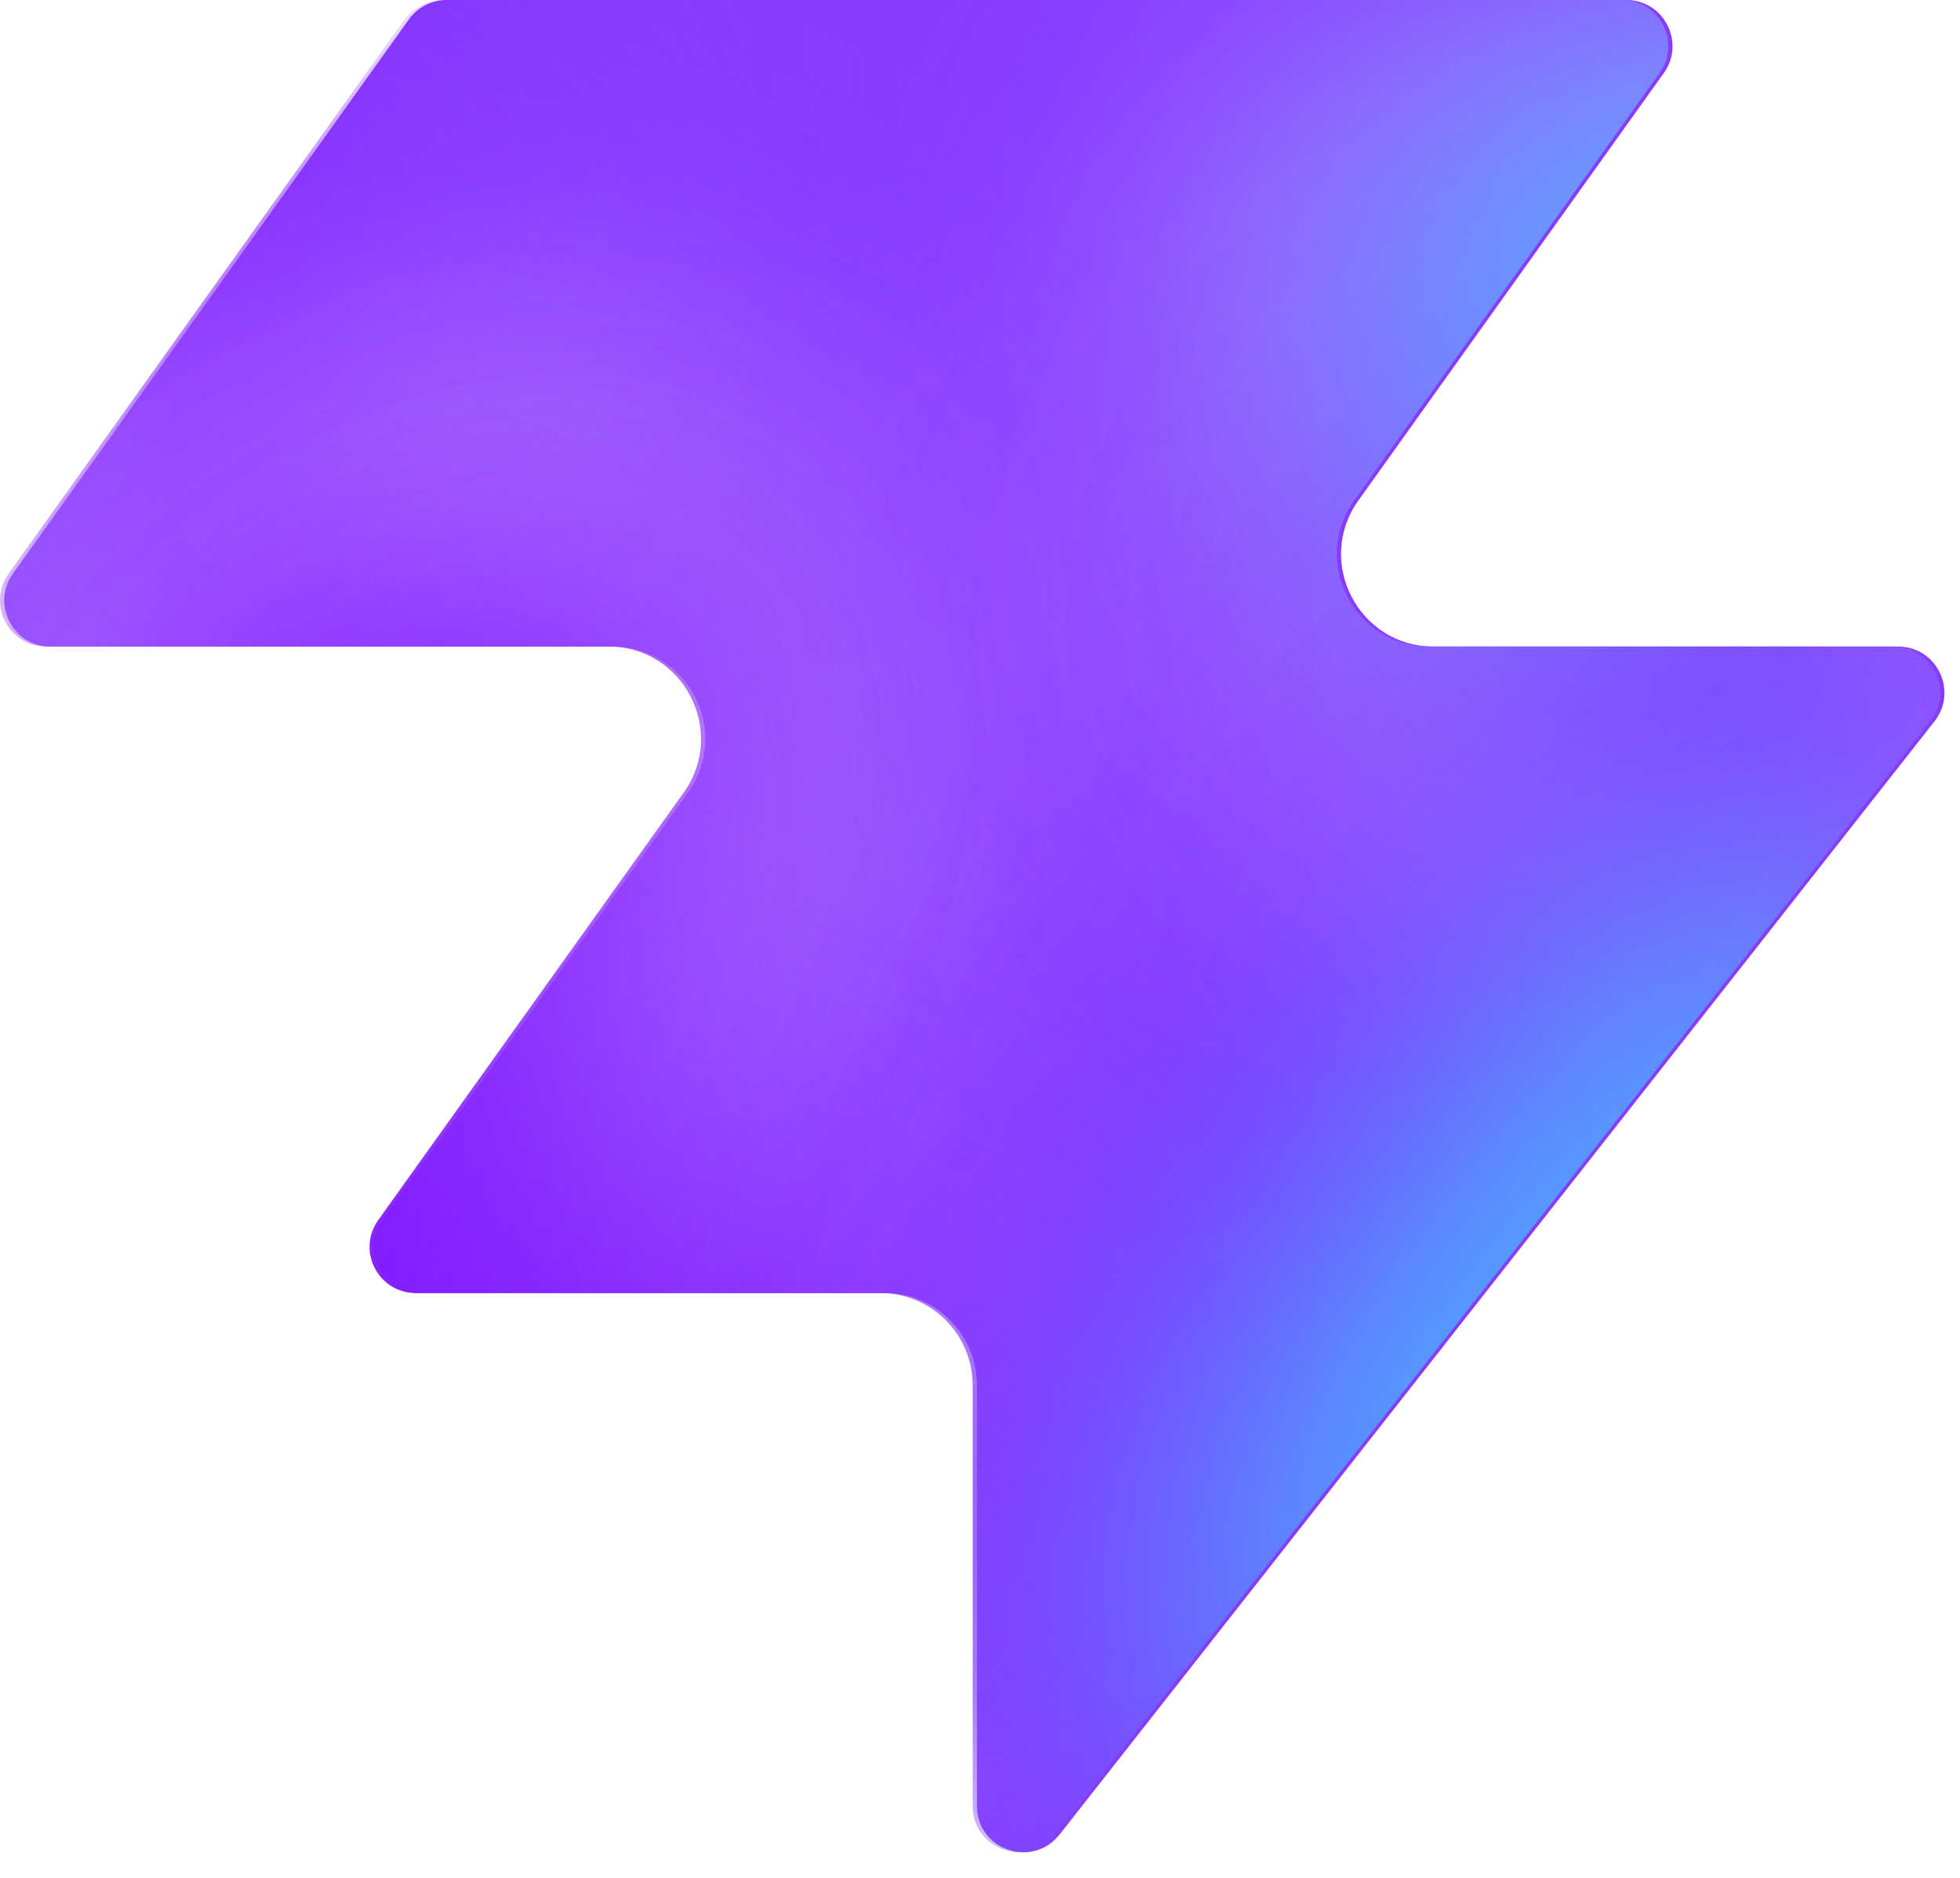
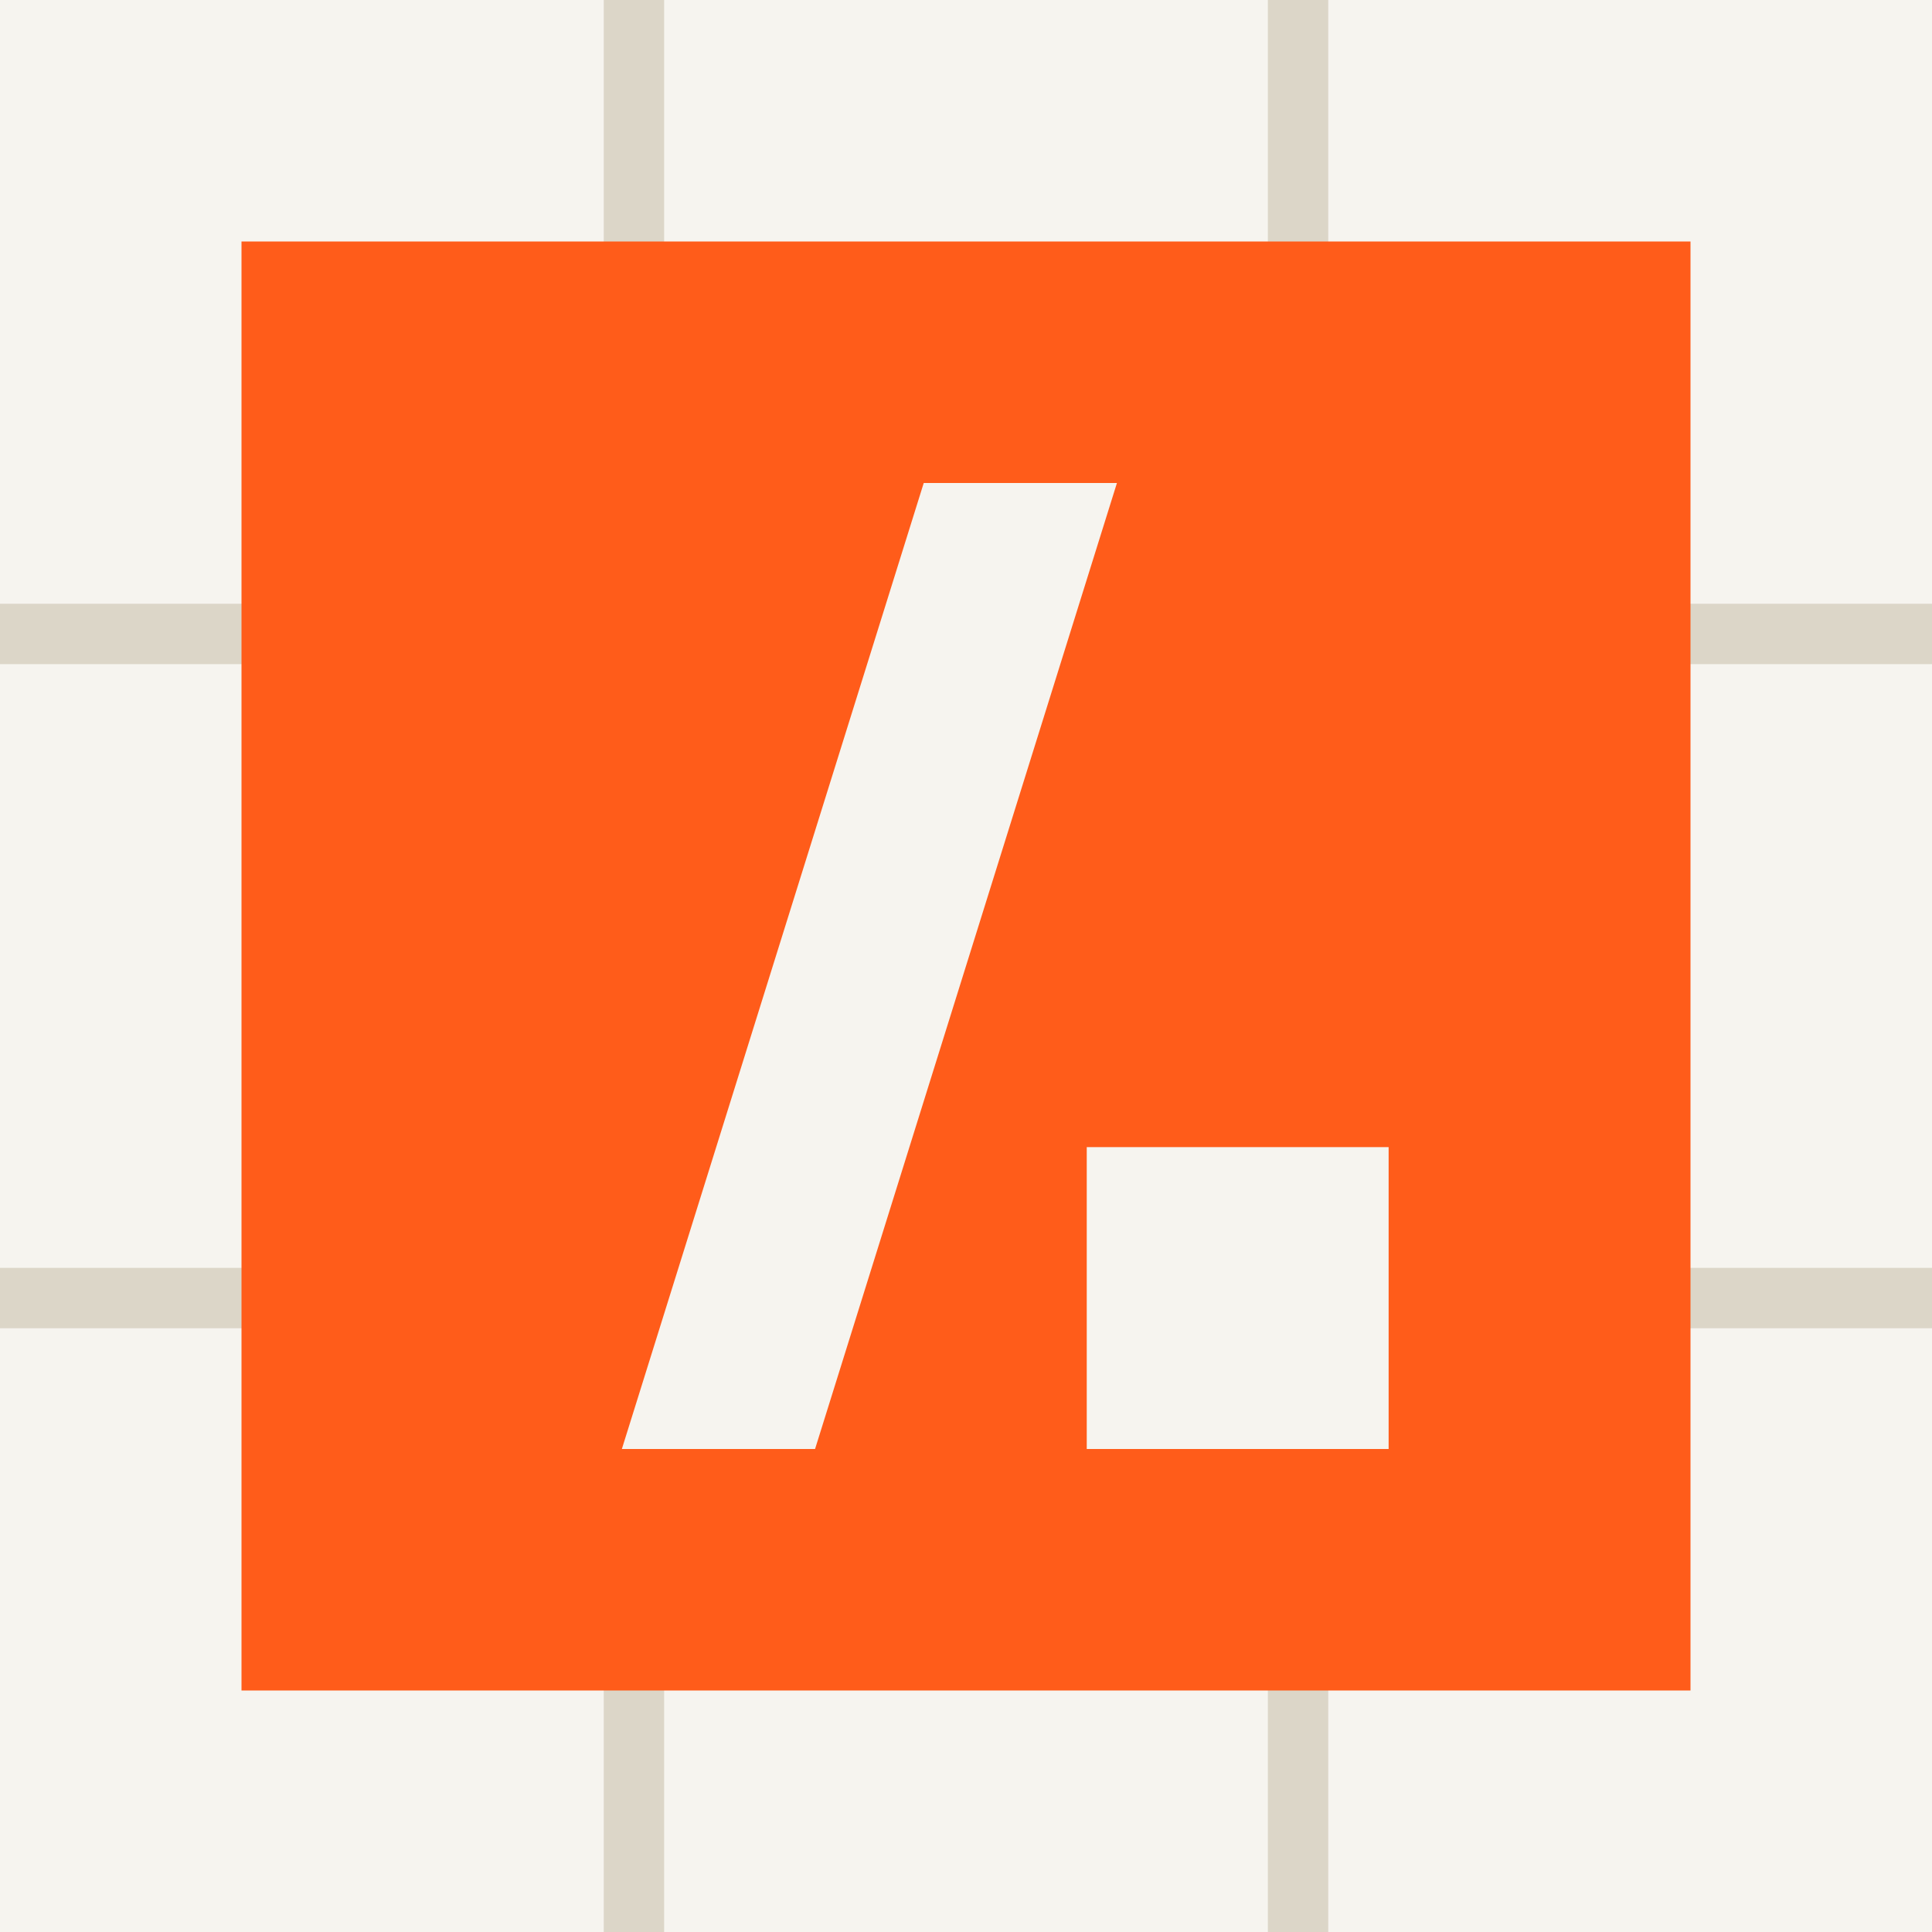
- <svg xmlns="http://www.w3.org/2000/svg" width="48" height="46" fill="none" viewBox="0 0 48 46">
-   <path fill="#863bff" d="M25.946 44.938c-.664.845-2.021.375-2.021-.698V33.937a2.26 2.26 0 0 0-2.262-2.262H10.287c-.92 0-1.456-1.04-.92-1.788l7.48-10.471c1.07-1.497 0-3.578-1.842-3.578H1.237c-.92 0-1.456-1.04-.92-1.788L10.013.474c.214-.297.556-.474.92-.474h28.894c.92 0 1.456 1.04.92 1.788l-7.48 10.471c-1.07 1.498 0 3.579 1.842 3.579h11.377c.943 0 1.473 1.088.89 1.83L25.947 44.94z" style="fill:#863bff;fill:color(display-p3 .525 .23 1);fill-opacity:1" />
-   <mask id="a" width="48" height="46" x="0" y="0" maskUnits="userSpaceOnUse" style="mask-type:alpha">
-     <path fill="#000" d="M25.842 44.938c-.664.844-2.021.375-2.021-.698V33.937a2.26 2.26 0 0 0-2.262-2.262H10.183c-.92 0-1.456-1.04-.92-1.788l7.48-10.471c1.07-1.498 0-3.579-1.842-3.579H1.133c-.92 0-1.456-1.04-.92-1.787L9.91.473c.214-.297.556-.474.92-.474h28.894c.92 0 1.456 1.04.92 1.788l-7.48 10.471c-1.07 1.498 0 3.578 1.842 3.578h11.377c.943 0 1.473 1.088.89 1.832L25.843 44.94z" style="fill:#000;fill-opacity:1" />
-   </mask>
-   <g mask="url(#a)">
-     <g filter="url(#b)">
-       <ellipse cx="5.508" cy="14.704" fill="#ede6ff" rx="5.508" ry="14.704" style="fill:#ede6ff;fill:color(display-p3 .927 .903 1);fill-opacity:1" transform="matrix(.00324 1 1 -.00324 -4.47 31.516)" />
-     </g>
-     <g filter="url(#c)">
-       <ellipse cx="10.399" cy="29.851" fill="#ede6ff" rx="10.399" ry="29.851" style="fill:#ede6ff;fill:color(display-p3 .927 .903 1);fill-opacity:1" transform="matrix(.00324 1 1 -.00324 -39.328 7.883)" />
-     </g>
-     <g filter="url(#d)">
-       <ellipse cx="5.508" cy="30.487" fill="#7e14ff" rx="5.508" ry="30.487" style="fill:#7e14ff;fill:color(display-p3 .492 .077 1);fill-opacity:1" transform="rotate(89.814 -25.913 -14.639)scale(1 -1)" />
-     </g>
-     <g filter="url(#e)">
-       <ellipse cx="5.508" cy="30.599" fill="#7e14ff" rx="5.508" ry="30.599" style="fill:#7e14ff;fill:color(display-p3 .492 .077 1);fill-opacity:1" transform="rotate(89.814 -32.644 -3.334)scale(1 -1)" />
-     </g>
-     <g filter="url(#f)">
-       <ellipse cx="5.508" cy="30.599" fill="#7e14ff" rx="5.508" ry="30.599" style="fill:#7e14ff;fill:color(display-p3 .492 .077 1);fill-opacity:1" transform="matrix(.00324 1 1 -.00324 -34.34 30.47)" />
-     </g>
-     <g filter="url(#g)">
-       <ellipse cx="14.072" cy="22.078" fill="#ede6ff" rx="14.072" ry="22.078" style="fill:#ede6ff;fill:color(display-p3 .927 .903 1);fill-opacity:1" transform="rotate(93.35 24.506 48.493)scale(-1 1)" />
-     </g>
-     <g filter="url(#h)">
-       <ellipse cx="3.47" cy="21.501" fill="#7e14ff" rx="3.47" ry="21.501" style="fill:#7e14ff;fill:color(display-p3 .492 .077 1);fill-opacity:1" transform="rotate(89.009 28.708 47.59)scale(-1 1)" />
-     </g>
-     <g filter="url(#i)">
-       <ellipse cx="3.47" cy="21.501" fill="#7e14ff" rx="3.47" ry="21.501" style="fill:#7e14ff;fill:color(display-p3 .492 .077 1);fill-opacity:1" transform="rotate(89.009 28.708 47.59)scale(-1 1)" />
-     </g>
-     <g filter="url(#j)">
-       <ellipse cx=".387" cy="8.972" fill="#7e14ff" rx="4.407" ry="29.108" style="fill:#7e14ff;fill:color(display-p3 .492 .077 1);fill-opacity:1" transform="rotate(39.51 .387 8.972)" />
-     </g>
-     <g filter="url(#k)">
-       <ellipse cx="47.523" cy="-6.092" fill="#7e14ff" rx="4.407" ry="29.108" style="fill:#7e14ff;fill:color(display-p3 .492 .077 1);fill-opacity:1" transform="rotate(37.892 47.523 -6.092)" />
-     </g>
-     <g filter="url(#l)">
-       <ellipse cx="41.412" cy="6.333" fill="#47bfff" rx="5.971" ry="9.665" style="fill:#47bfff;fill:color(display-p3 .28 .748 1);fill-opacity:1" transform="rotate(37.892 41.412 6.333)" />
-     </g>
-     <g filter="url(#m)">
-       <ellipse cx="-1.879" cy="38.332" fill="#7e14ff" rx="4.407" ry="29.108" style="fill:#7e14ff;fill:color(display-p3 .492 .077 1);fill-opacity:1" transform="rotate(37.892 -1.88 38.332)" />
-     </g>
-     <g filter="url(#n)">
-       <ellipse cx="-1.879" cy="38.332" fill="#7e14ff" rx="4.407" ry="29.108" style="fill:#7e14ff;fill:color(display-p3 .492 .077 1);fill-opacity:1" transform="rotate(37.892 -1.88 38.332)" />
-     </g>
-     <g filter="url(#o)">
-       <ellipse cx="35.651" cy="29.907" fill="#7e14ff" rx="4.407" ry="29.108" style="fill:#7e14ff;fill:color(display-p3 .492 .077 1);fill-opacity:1" transform="rotate(37.892 35.651 29.907)" />
-     </g>
-     <g filter="url(#p)">
-       <ellipse cx="38.418" cy="32.4" fill="#47bfff" rx="5.971" ry="15.297" style="fill:#47bfff;fill:color(display-p3 .28 .748 1);fill-opacity:1" transform="rotate(37.892 38.418 32.4)" />
-     </g>
+ <svg xmlns="http://www.w3.org/2000/svg" viewBox="0 0 32 32" width="32" height="32">
+   <rect width="32" height="32" fill="#f6f4ef" />
+   <g stroke="#dcd6c8" stroke-width="1">
+     <path d="M0 10.5h32M0 21.5h32M10.5 0v32M21.5 0v32" />
  </g>
-   <defs>
-     <filter id="b" width="60.045" height="41.654" x="-19.77" y="16.149" color-interpolation-filters="sRGB" filterUnits="userSpaceOnUse">
-       <feFlood flood-opacity="0" result="BackgroundImageFix" />
-       <feBlend in="SourceGraphic" in2="BackgroundImageFix" result="shape" />
-       <feGaussianBlur result="effect1_foregroundBlur_2002_17158" stdDeviation="7.659" />
-     </filter>
-     <filter id="c" width="90.34" height="51.437" x="-54.613" y="-7.533" color-interpolation-filters="sRGB" filterUnits="userSpaceOnUse">
-       <feFlood flood-opacity="0" result="BackgroundImageFix" />
-       <feBlend in="SourceGraphic" in2="BackgroundImageFix" result="shape" />
-       <feGaussianBlur result="effect1_foregroundBlur_2002_17158" stdDeviation="7.659" />
-     </filter>
-     <filter id="d" width="79.355" height="29.4" x="-49.64" y="2.03" color-interpolation-filters="sRGB" filterUnits="userSpaceOnUse">
-       <feFlood flood-opacity="0" result="BackgroundImageFix" />
-       <feBlend in="SourceGraphic" in2="BackgroundImageFix" result="shape" />
-       <feGaussianBlur result="effect1_foregroundBlur_2002_17158" stdDeviation="4.596" />
-     </filter>
-     <filter id="e" width="79.579" height="29.4" x="-45.045" y="20.029" color-interpolation-filters="sRGB" filterUnits="userSpaceOnUse">
-       <feFlood flood-opacity="0" result="BackgroundImageFix" />
-       <feBlend in="SourceGraphic" in2="BackgroundImageFix" result="shape" />
-       <feGaussianBlur result="effect1_foregroundBlur_2002_17158" stdDeviation="4.596" />
-     </filter>
-     <filter id="f" width="79.579" height="29.4" x="-43.513" y="21.178" color-interpolation-filters="sRGB" filterUnits="userSpaceOnUse">
-       <feFlood flood-opacity="0" result="BackgroundImageFix" />
-       <feBlend in="SourceGraphic" in2="BackgroundImageFix" result="shape" />
-       <feGaussianBlur result="effect1_foregroundBlur_2002_17158" stdDeviation="4.596" />
-     </filter>
-     <filter id="g" width="74.749" height="58.852" x="15.756" y="-17.901" color-interpolation-filters="sRGB" filterUnits="userSpaceOnUse">
-       <feFlood flood-opacity="0" result="BackgroundImageFix" />
-       <feBlend in="SourceGraphic" in2="BackgroundImageFix" result="shape" />
-       <feGaussianBlur result="effect1_foregroundBlur_2002_17158" stdDeviation="7.659" />
-     </filter>
-     <filter id="h" width="61.377" height="25.362" x="23.548" y="2.284" color-interpolation-filters="sRGB" filterUnits="userSpaceOnUse">
-       <feFlood flood-opacity="0" result="BackgroundImageFix" />
-       <feBlend in="SourceGraphic" in2="BackgroundImageFix" result="shape" />
-       <feGaussianBlur result="effect1_foregroundBlur_2002_17158" stdDeviation="4.596" />
-     </filter>
-     <filter id="i" width="61.377" height="25.362" x="23.548" y="2.284" color-interpolation-filters="sRGB" filterUnits="userSpaceOnUse">
-       <feFlood flood-opacity="0" result="BackgroundImageFix" />
-       <feBlend in="SourceGraphic" in2="BackgroundImageFix" result="shape" />
-       <feGaussianBlur result="effect1_foregroundBlur_2002_17158" stdDeviation="4.596" />
-     </filter>
-     <filter id="j" width="56.045" height="63.649" x="-27.636" y="-22.853" color-interpolation-filters="sRGB" filterUnits="userSpaceOnUse">
-       <feFlood flood-opacity="0" result="BackgroundImageFix" />
-       <feBlend in="SourceGraphic" in2="BackgroundImageFix" result="shape" />
-       <feGaussianBlur result="effect1_foregroundBlur_2002_17158" stdDeviation="4.596" />
-     </filter>
-     <filter id="k" width="54.814" height="64.646" x="20.116" y="-38.415" color-interpolation-filters="sRGB" filterUnits="userSpaceOnUse">
-       <feFlood flood-opacity="0" result="BackgroundImageFix" />
-       <feBlend in="SourceGraphic" in2="BackgroundImageFix" result="shape" />
-       <feGaussianBlur result="effect1_foregroundBlur_2002_17158" stdDeviation="4.596" />
-     </filter>
-     <filter id="l" width="33.541" height="35.313" x="24.641" y="-11.323" color-interpolation-filters="sRGB" filterUnits="userSpaceOnUse">
-       <feFlood flood-opacity="0" result="BackgroundImageFix" />
-       <feBlend in="SourceGraphic" in2="BackgroundImageFix" result="shape" />
-       <feGaussianBlur result="effect1_foregroundBlur_2002_17158" stdDeviation="4.596" />
-     </filter>
-     <filter id="m" width="54.814" height="64.646" x="-29.286" y="6.009" color-interpolation-filters="sRGB" filterUnits="userSpaceOnUse">
-       <feFlood flood-opacity="0" result="BackgroundImageFix" />
-       <feBlend in="SourceGraphic" in2="BackgroundImageFix" result="shape" />
-       <feGaussianBlur result="effect1_foregroundBlur_2002_17158" stdDeviation="4.596" />
-     </filter>
-     <filter id="n" width="54.814" height="64.646" x="-29.286" y="6.009" color-interpolation-filters="sRGB" filterUnits="userSpaceOnUse">
-       <feFlood flood-opacity="0" result="BackgroundImageFix" />
-       <feBlend in="SourceGraphic" in2="BackgroundImageFix" result="shape" />
-       <feGaussianBlur result="effect1_foregroundBlur_2002_17158" stdDeviation="4.596" />
-     </filter>
-     <filter id="o" width="54.814" height="64.646" x="8.244" y="-2.416" color-interpolation-filters="sRGB" filterUnits="userSpaceOnUse">
-       <feFlood flood-opacity="0" result="BackgroundImageFix" />
-       <feBlend in="SourceGraphic" in2="BackgroundImageFix" result="shape" />
-       <feGaussianBlur result="effect1_foregroundBlur_2002_17158" stdDeviation="4.596" />
-     </filter>
-     <filter id="p" width="39.409" height="43.623" x="18.713" y="10.588" color-interpolation-filters="sRGB" filterUnits="userSpaceOnUse">
-       <feFlood flood-opacity="0" result="BackgroundImageFix" />
-       <feBlend in="SourceGraphic" in2="BackgroundImageFix" result="shape" />
-       <feGaussianBlur result="effect1_foregroundBlur_2002_17158" stdDeviation="4.596" />
-     </filter>
-   </defs>
+   <rect x="4" y="4" width="24" height="24" fill="#ff5c1a" />
+   <path d="M18.5 8 13.5 24h-3.2L15.3 8z" fill="#f6f4ef" />
+   <rect x="18" y="19" width="5" height="5" fill="#f6f4ef" />
</svg>
